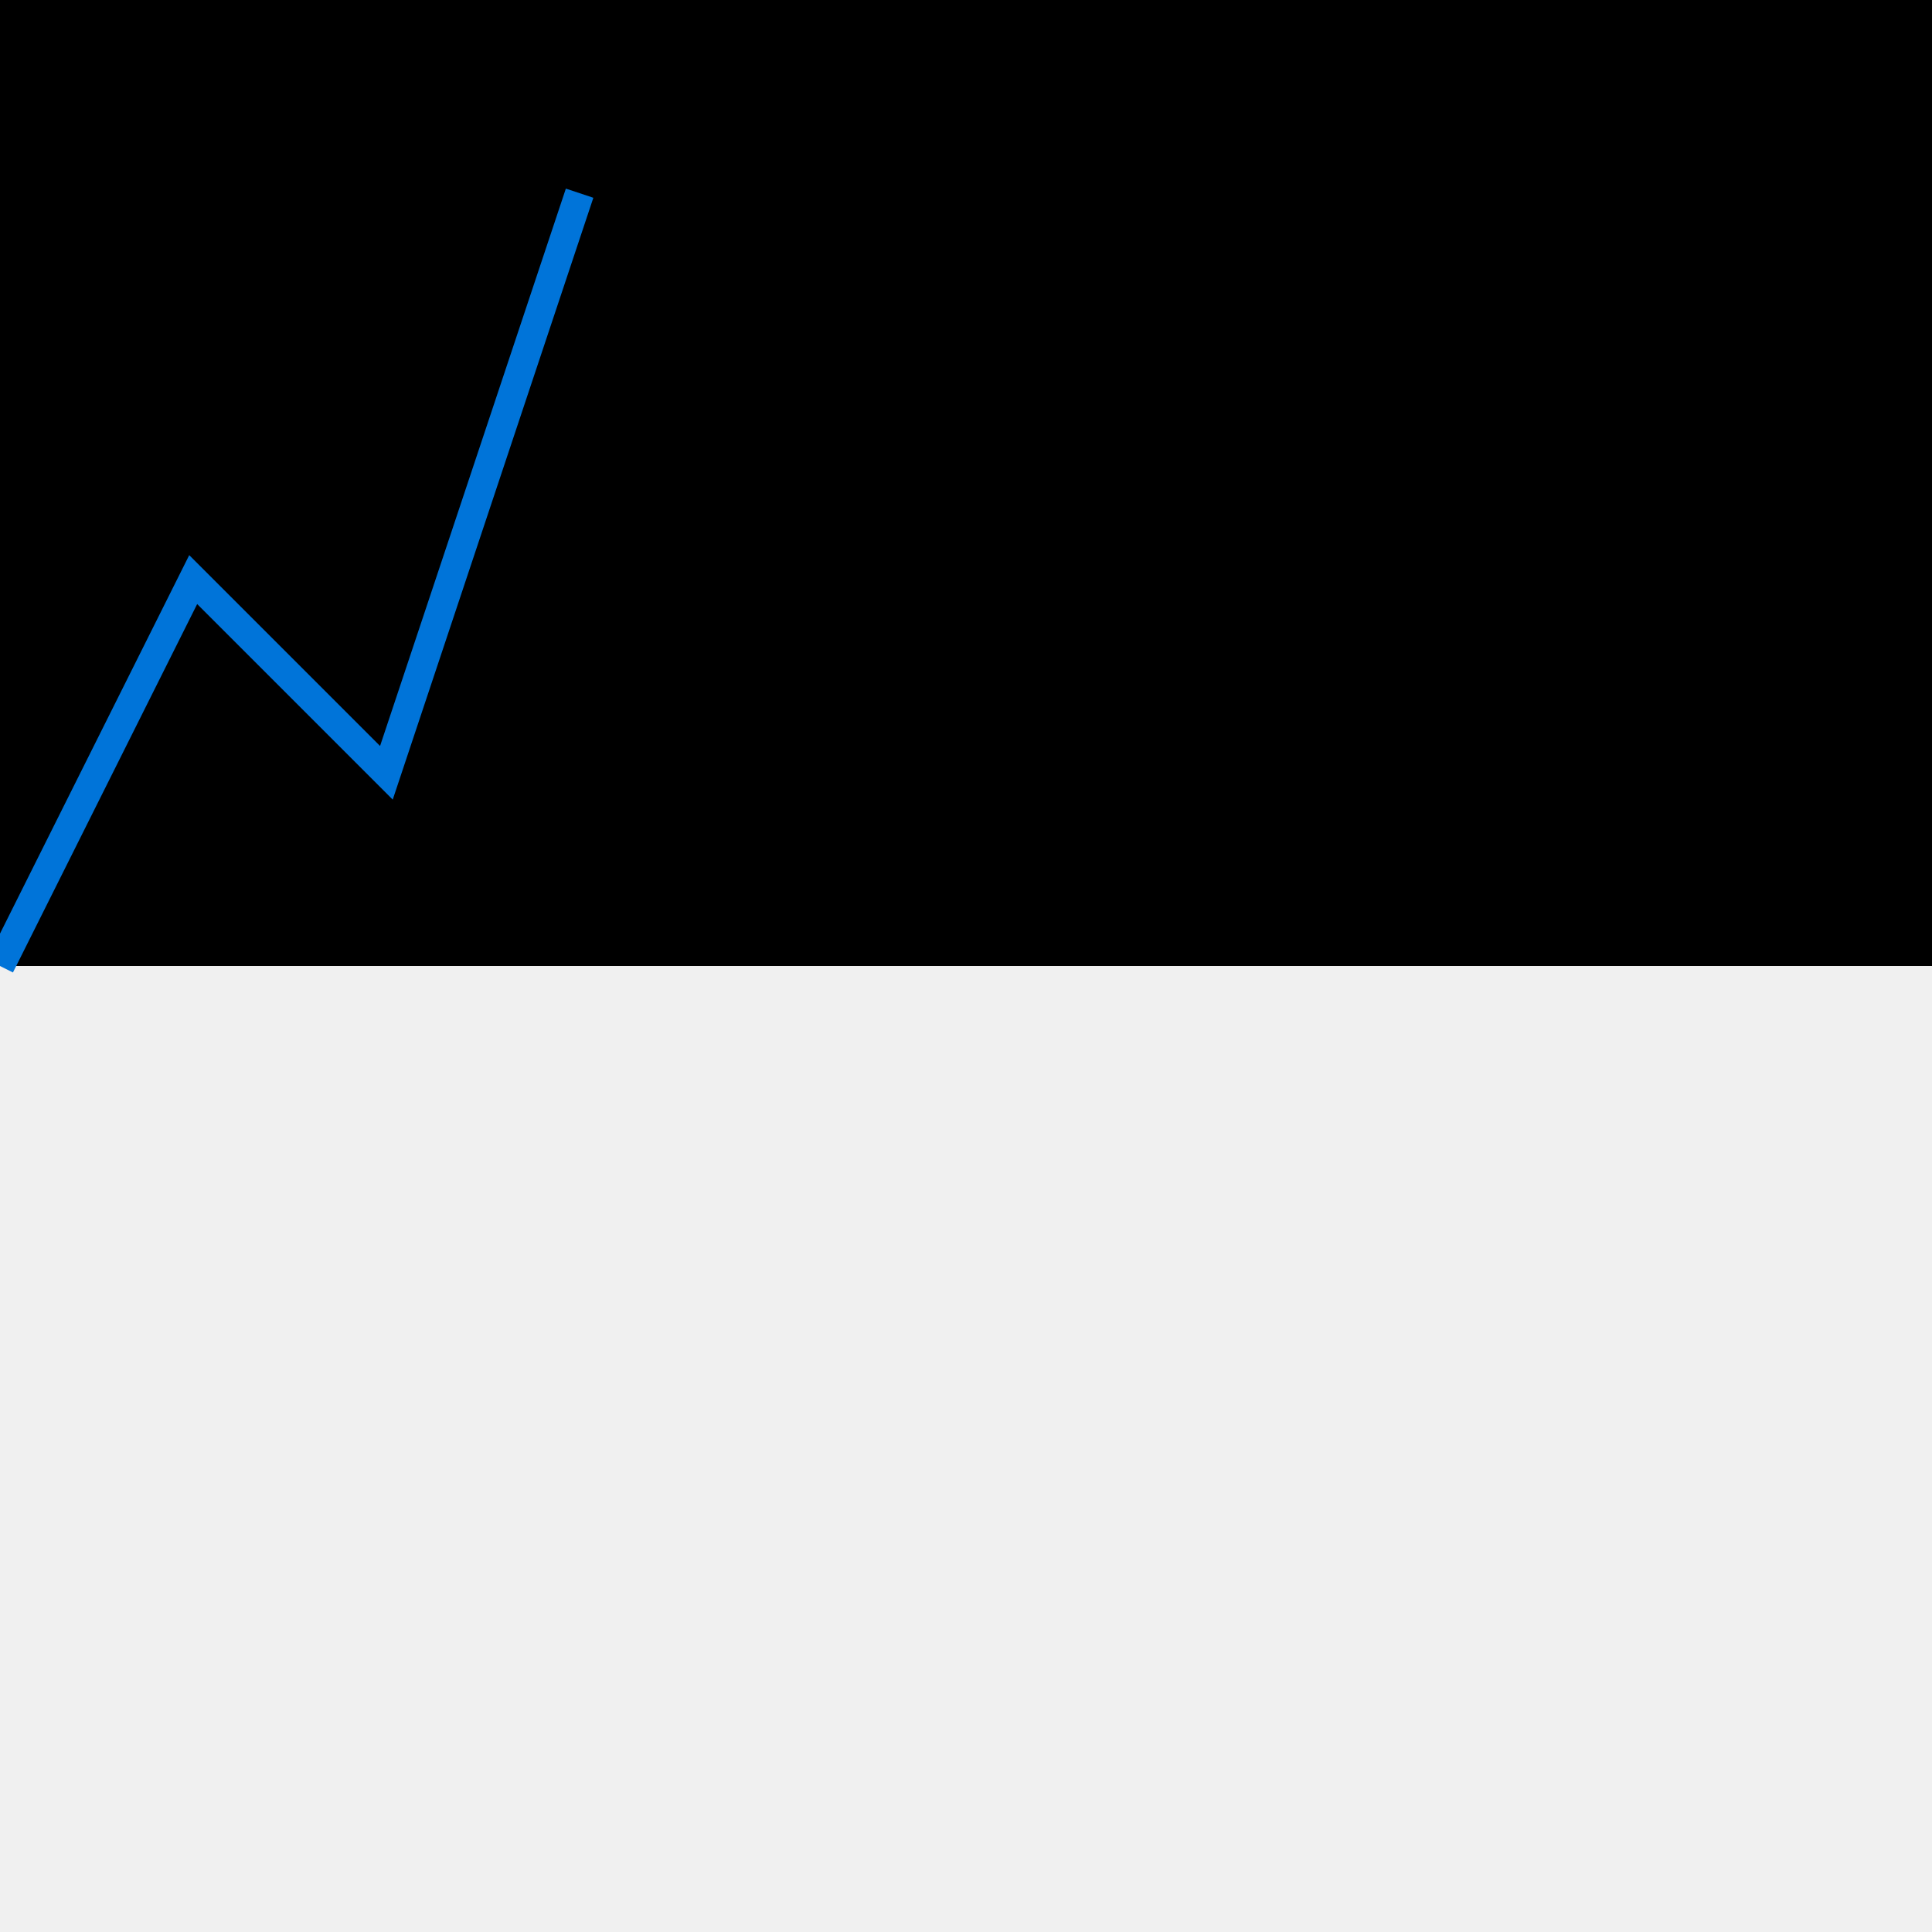
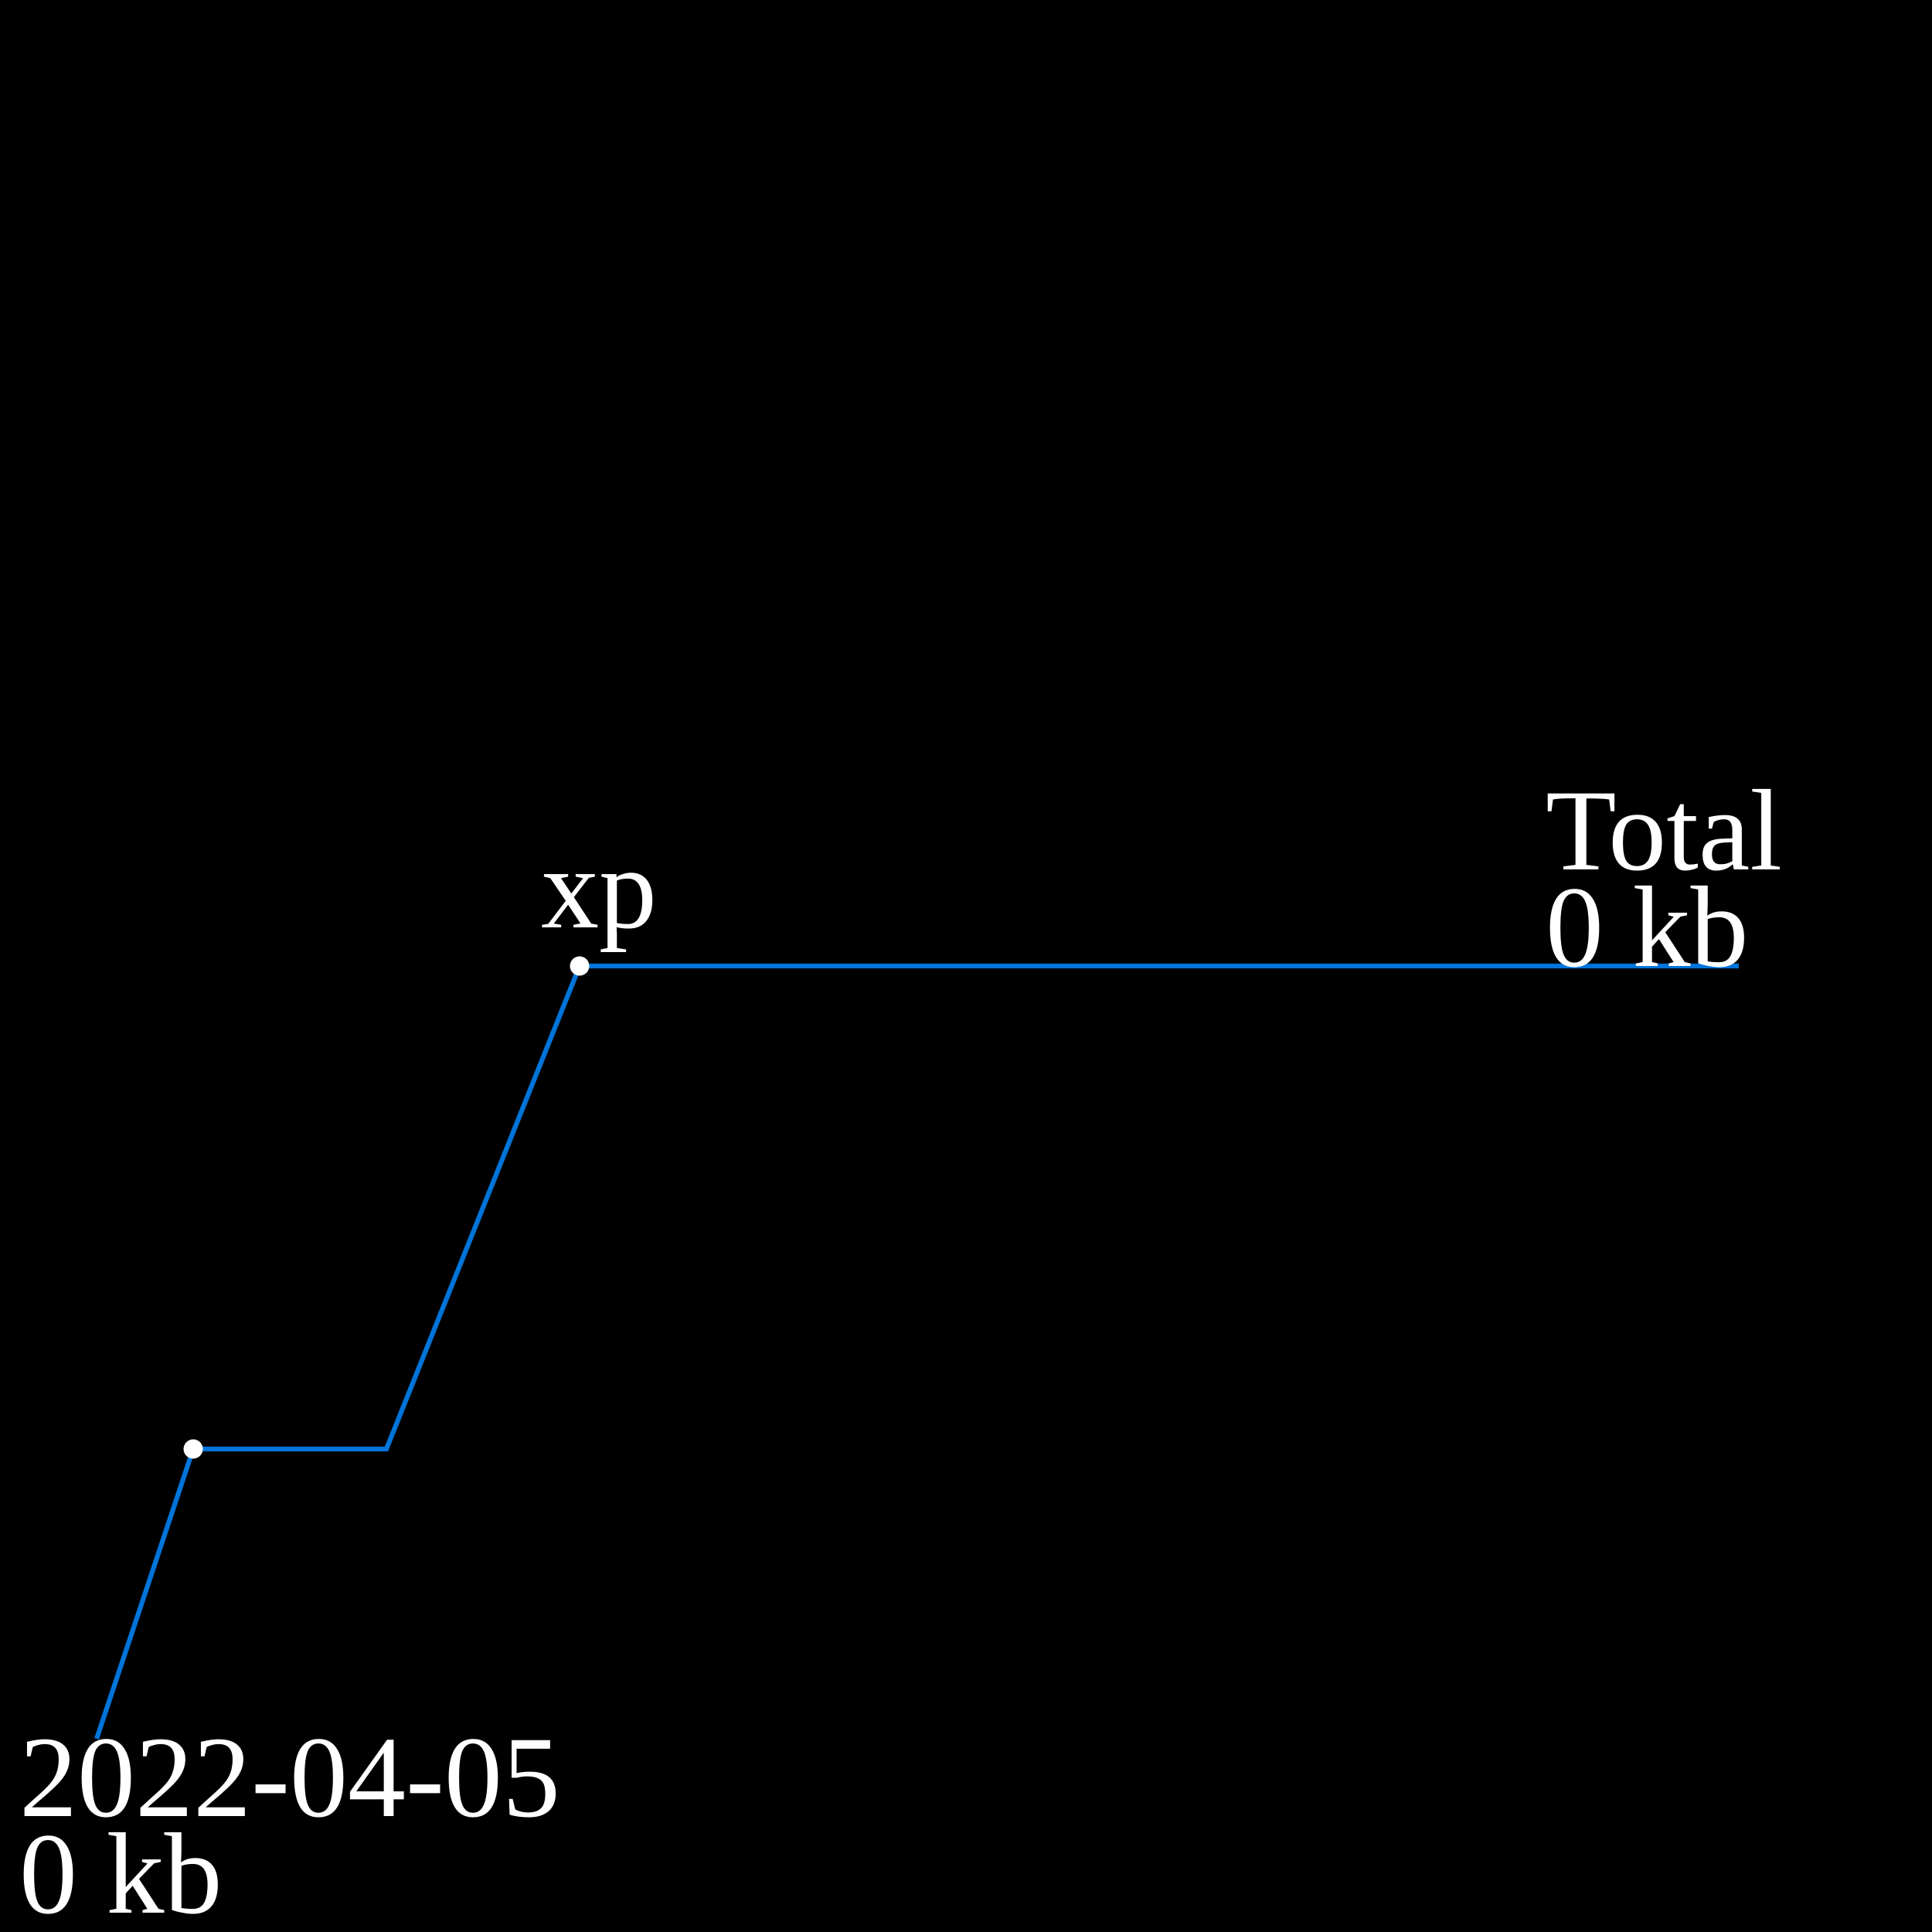
<svg xmlns="http://www.w3.org/2000/svg" viewBox="0 0 200 200 ">
-   <rect width="200" height="100" />
-   <polyline fill="none" stroke="#0074d9" stroke-width="3" points="        0,100        20,60        40,80        60,20" />
+   <rect width="200" height="200" />
+   <polyline fill="none" stroke="#0074d9" stroke-width="0.5" points="           10,180           20,150           40,150           60,100           180,100" />
+   <circle r="1" cx="20" cy="150" fill="white" />
+   <circle r="1" cx="60" cy="100" fill="white" />
+   <text x="56" y="96" fill="white">xp</text>
+   <g>
+     <text x="2" y="188" fill="white">
+         2022-04-05
+       </text>
+     <text x="2" y="198" fill="white">
+         0 kb
+       </text>
+   </g>
+   <g>
+     <text x="160" y="90" fill="white">
+       Total
+       </text>
+     <text x="160" y="100" fill="white">
+         0 kb
+       </text>
+   </g>
</svg>
